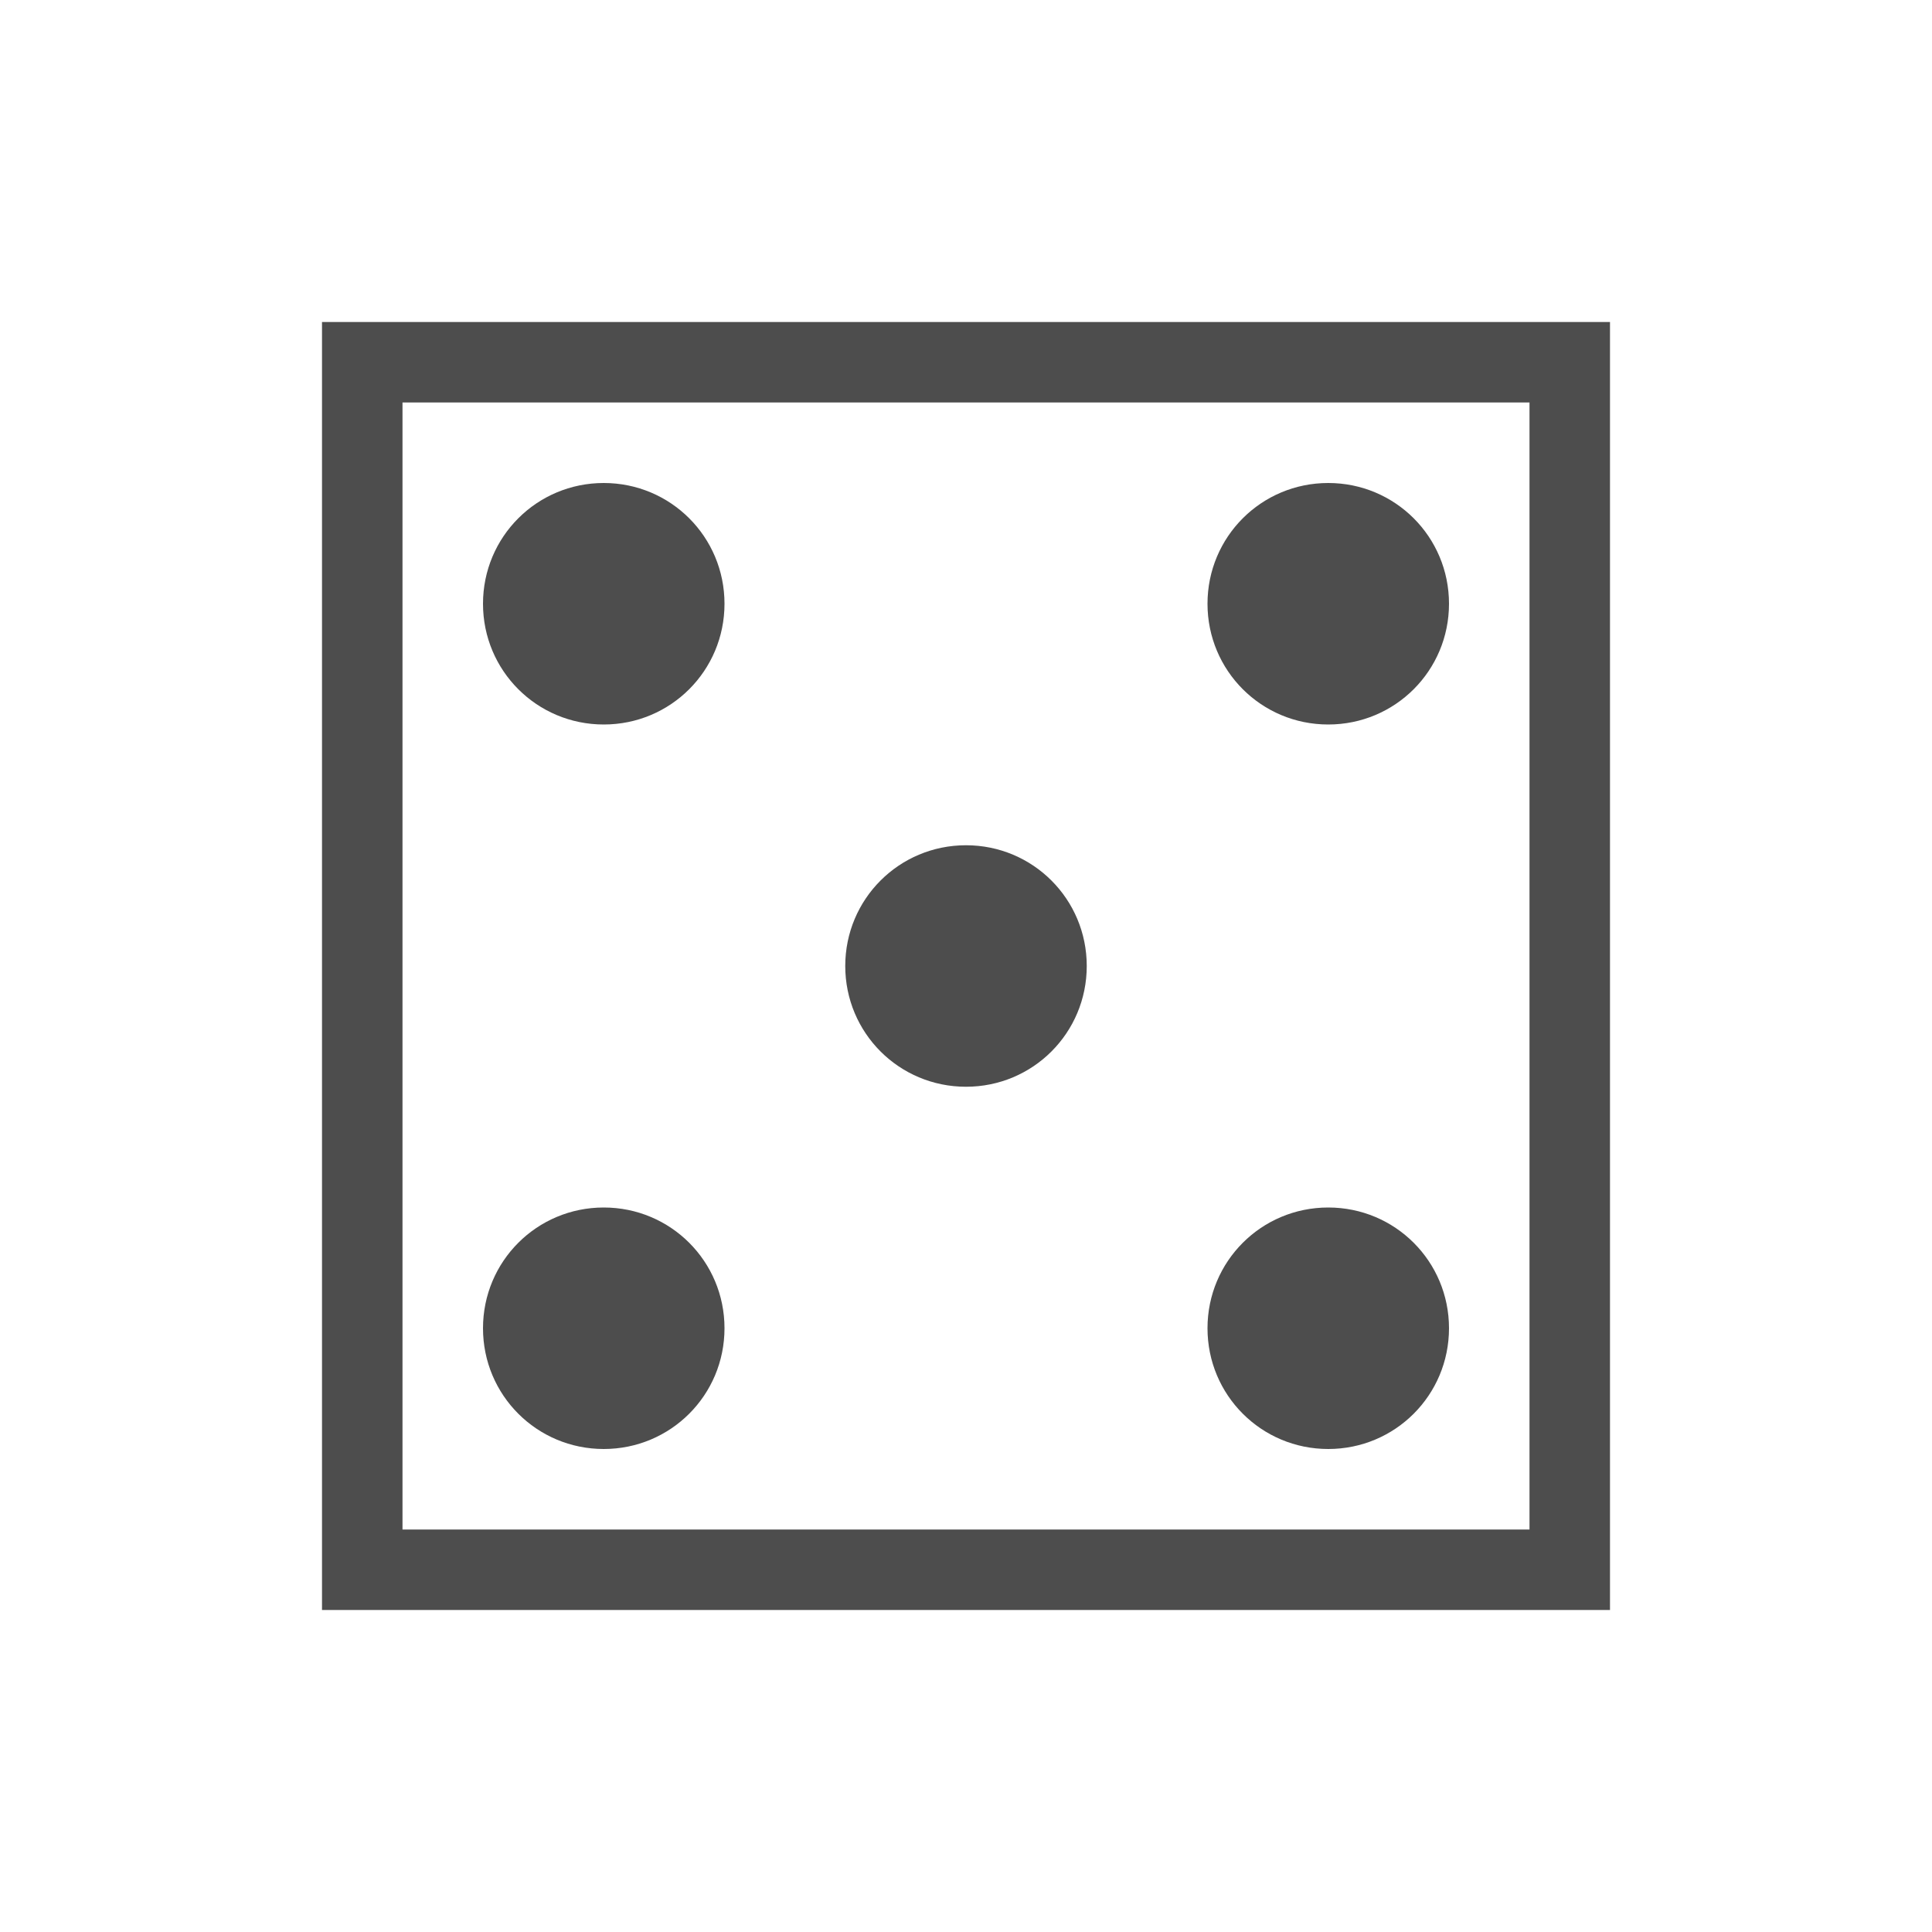
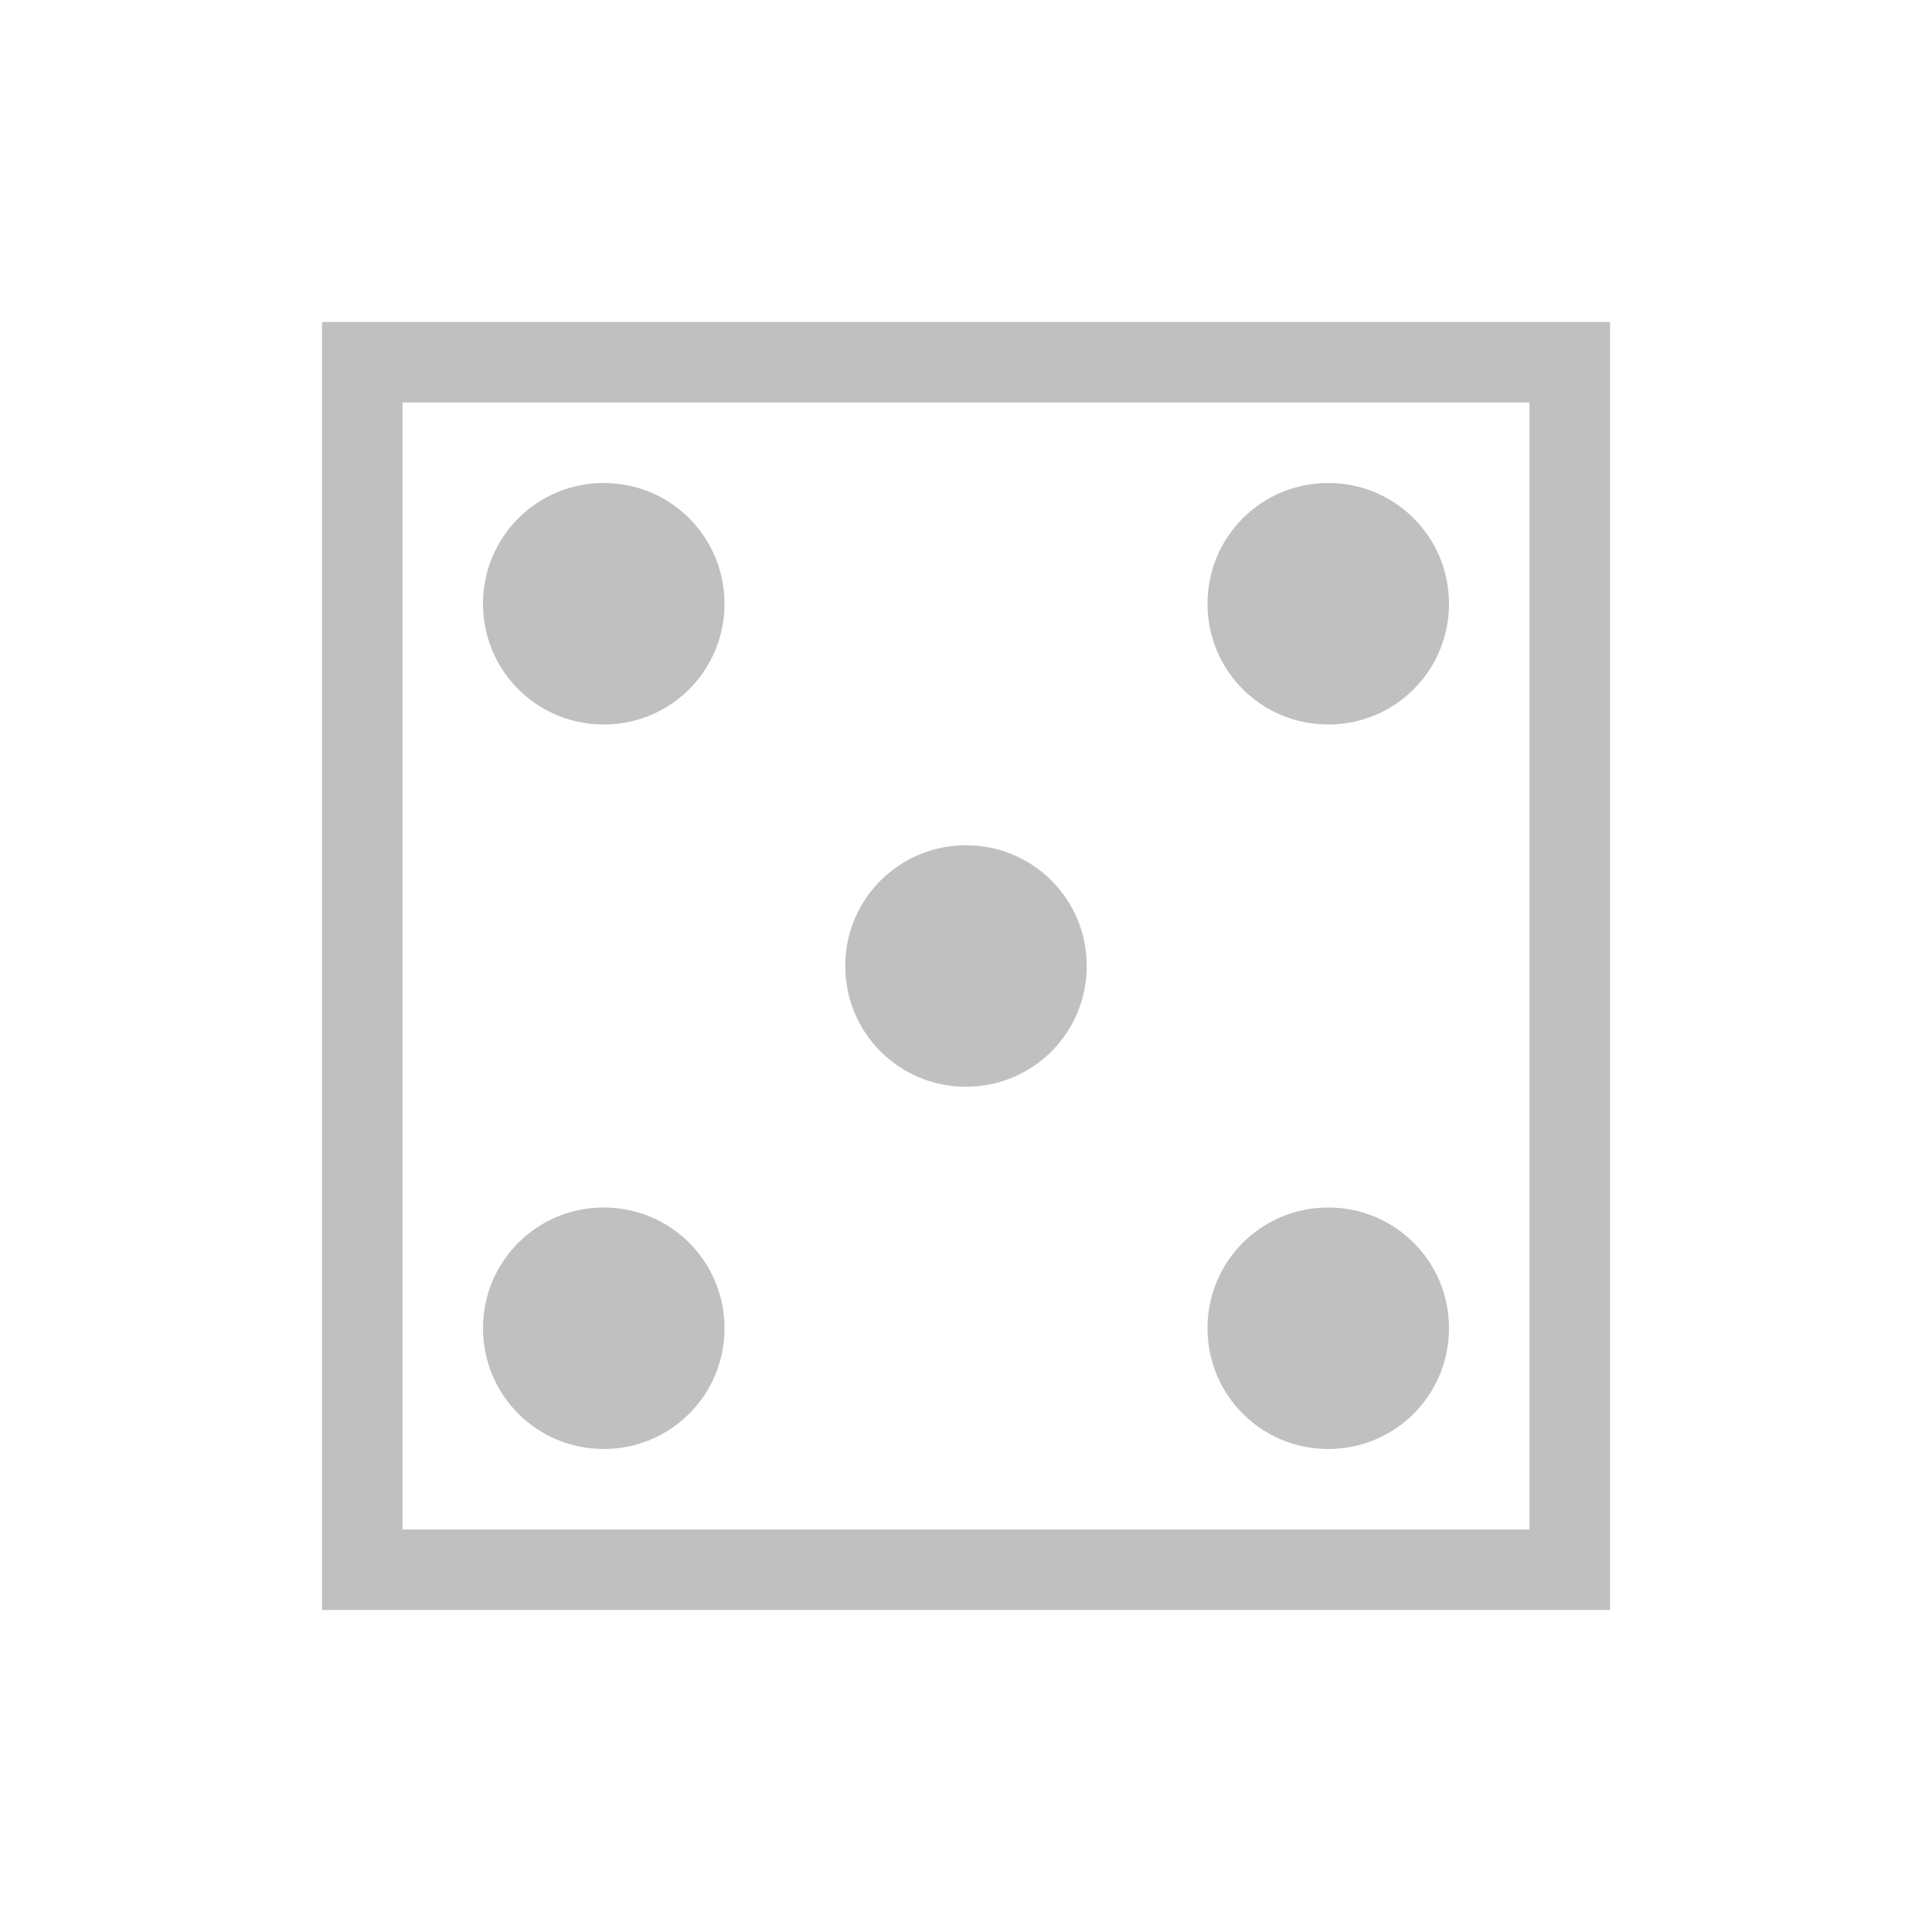
<svg xmlns="http://www.w3.org/2000/svg" viewBox="0 0 24 24">
  <defs id="defs3051">
    <style type="text/css" id="current-color-scheme">
      .ColorScheme-Text {
-         color:#4d4d4d;
+         color:#c0c0c0;
      }
      </style>
  </defs>
  <path style="fill:currentColor;fill-opacity:1;stroke:none" d="M 4 4 L 4 5 L 4 20 L 5 20 L 20 20 L 20 19 L 20 4 L 5 4 L 4 4 z M 5 5 L 19 5 L 19 19 L 5 19 L 5 5 z M 7.5 6 C 6.669 6 6 6.669 6 7.5 C 6 8.331 6.669 9 7.5 9 C 8.331 9 9 8.331 9 7.5 C 9 6.669 8.331 6 7.5 6 z M 16.5 6 C 15.669 6 15 6.669 15 7.5 C 15 8.331 15.669 9 16.5 9 C 17.331 9 18 8.331 18 7.5 C 18 6.669 17.331 6 16.5 6 z M 12 10.5 C 11.169 10.5 10.5 11.169 10.5 12 C 10.5 12.831 11.169 13.5 12 13.5 C 12.831 13.5 13.5 12.831 13.5 12 C 13.5 11.169 12.831 10.5 12 10.5 z M 7.5 15 C 6.669 15 6 15.669 6 16.5 C 6 17.331 6.669 18 7.5 18 C 8.331 18 9 17.331 9 16.5 C 9 15.669 8.331 15 7.5 15 z M 16.5 15 C 15.669 15 15 15.669 15 16.5 C 15 17.331 15.669 18 16.5 18 C 17.331 18 18 17.331 18 16.5 C 18 15.669 17.331 15 16.5 15 z " class="ColorScheme-Text" />
</svg>
